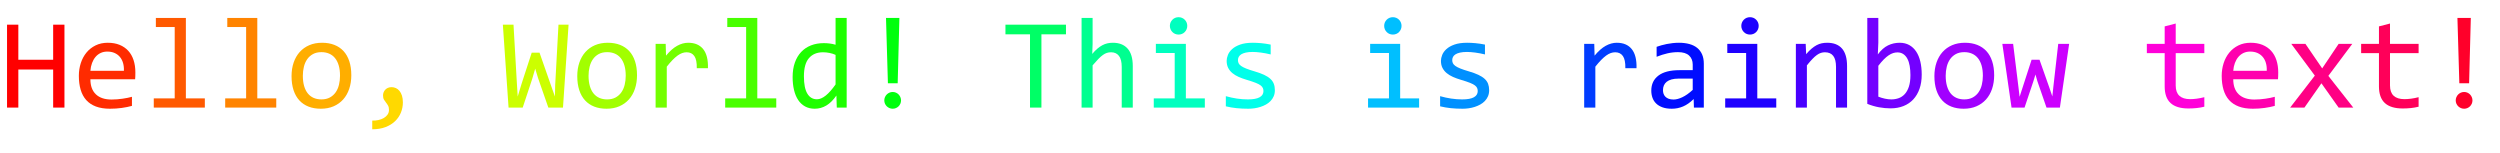
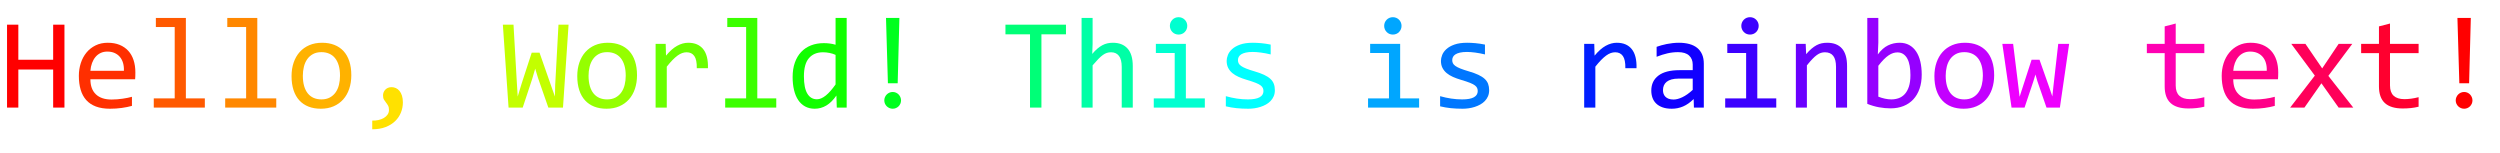
<svg xmlns="http://www.w3.org/2000/svg" width="307.891" height="18.734" viewBox="-0.0 0 307.891 18.734">
  <path fill="rgb(255, 0, 0)" d="M7.938 13.25H6.547V8.562H2.258V13.25H0.867V3.039H2.258V7.359H6.547V3.039H7.938Z" />
-   <path fill="rgb(255, 43, 0)" d="M16.672 8.914Q16.672 9.203 16.664 9.398Q16.656 9.594 16.641 9.766H11.133Q11.133 10.969 11.805 11.613Q12.477 12.258 13.742 12.258Q14.086 12.258 14.43 12.23Q14.773 12.203 15.094 12.156Q15.414 12.109 15.707 12.051Q16.0 11.992 16.25 11.922V13.039Q15.695 13.195 14.996 13.293Q14.297 13.391 13.547 13.391Q12.539 13.391 11.812 13.117Q11.086 12.844 10.621 12.324Q10.156 11.805 9.934 11.051Q9.711 10.297 9.711 9.344Q9.711 8.516 9.949 7.777Q10.188 7.039 10.645 6.48Q11.102 5.922 11.766 5.594Q12.43 5.266 13.273 5.266Q14.094 5.266 14.727 5.523Q15.359 5.781 15.793 6.254Q16.227 6.727 16.449 7.402Q16.672 8.078 16.672 8.914ZM15.258 8.719Q15.281 8.195 15.156 7.762Q15.031 7.328 14.77 7.016Q14.508 6.703 14.117 6.527Q13.727 6.352 13.211 6.352Q12.766 6.352 12.398 6.523Q12.031 6.695 11.766 7.008Q11.5 7.32 11.336 7.758Q11.172 8.195 11.133 8.719Z" />
+   <path fill="rgb(255, 47, 0)" d="M16.672 8.914Q16.672 9.203 16.664 9.398Q16.656 9.594 16.641 9.766H11.133Q11.133 10.969 11.805 11.613Q12.477 12.258 13.742 12.258Q14.086 12.258 14.43 12.23Q14.773 12.203 15.094 12.156Q15.414 12.109 15.707 12.051Q16.0 11.992 16.25 11.922V13.039Q15.695 13.195 14.996 13.293Q14.297 13.391 13.547 13.391Q12.539 13.391 11.812 13.117Q11.086 12.844 10.621 12.324Q10.156 11.805 9.934 11.051Q9.711 10.297 9.711 9.344Q9.711 8.516 9.949 7.777Q10.188 7.039 10.645 6.48Q11.102 5.922 11.766 5.594Q12.43 5.266 13.273 5.266Q14.094 5.266 14.727 5.523Q15.359 5.781 15.793 6.254Q16.227 6.727 16.449 7.402Q16.672 8.078 16.672 8.914ZM15.258 8.719Q15.281 8.195 15.156 7.762Q15.031 7.328 14.77 7.016Q14.508 6.703 14.117 6.527Q13.727 6.352 13.211 6.352Q12.766 6.352 12.398 6.523Q12.031 6.695 11.766 7.008Q11.5 7.32 11.336 7.758Q11.172 8.195 11.133 8.719Z" />
  <path fill="rgb(255, 89, 0)" d="M21.516 3.328H19.195V2.211H22.891V12.117H25.227V13.25H18.938V12.117H21.516Z" />
-   <path fill="rgb(255, 132, 0)" d="M30.312 3.328H27.992V2.211H31.688V12.117H34.023V13.25H27.734V12.117H30.312Z" />
-   <path fill="rgb(255, 174, 0)" d="M43.266 9.266Q43.266 10.18 43.008 10.941Q42.75 11.703 42.266 12.246Q41.781 12.789 41.086 13.09Q40.391 13.391 39.508 13.391Q38.664 13.391 37.996 13.129Q37.328 12.867 36.863 12.359Q36.398 11.852 36.152 11.102Q35.906 10.352 35.906 9.375Q35.906 8.461 36.164 7.707Q36.422 6.953 36.906 6.41Q37.391 5.867 38.086 5.566Q38.781 5.266 39.664 5.266Q40.508 5.266 41.176 5.527Q41.844 5.789 42.309 6.293Q42.773 6.797 43.02 7.547Q43.266 8.297 43.266 9.266ZM41.875 9.328Q41.875 8.602 41.715 8.059Q41.555 7.516 41.258 7.152Q40.961 6.789 40.535 6.605Q40.109 6.422 39.586 6.422Q38.977 6.422 38.543 6.66Q38.109 6.898 37.832 7.297Q37.555 7.695 37.426 8.223Q37.297 8.75 37.297 9.328Q37.297 10.055 37.457 10.602Q37.617 11.148 37.914 11.512Q38.211 11.875 38.633 12.059Q39.055 12.242 39.586 12.242Q40.195 12.242 40.629 12.004Q41.062 11.766 41.34 11.367Q41.617 10.969 41.746 10.441Q41.875 9.914 41.875 9.328Z" />
-   <path fill="rgb(255, 217, 0)" d="M45.844 14.852Q46.242 14.867 46.617 14.781Q46.992 14.695 47.277 14.527Q47.562 14.359 47.734 14.109Q47.906 13.859 47.906 13.539Q47.906 13.211 47.793 13.008Q47.68 12.805 47.539 12.633Q47.398 12.461 47.285 12.266Q47.172 12.07 47.172 11.742Q47.172 11.578 47.234 11.398Q47.297 11.219 47.426 11.07Q47.555 10.922 47.754 10.828Q47.953 10.734 48.227 10.734Q48.5 10.734 48.754 10.848Q49.008 10.961 49.199 11.195Q49.391 11.43 49.504 11.781Q49.617 12.133 49.617 12.609Q49.617 13.258 49.379 13.855Q49.141 14.453 48.668 14.914Q48.195 15.375 47.488 15.648Q46.781 15.922 45.844 15.922Z" />
-   <path fill="rgb(246, 255, 0)" d="" />
-   <path fill="rgb(204, 255, 0)" d="M70.023 3.039 69.336 13.25H67.531L66.266 9.617L65.914 8.453L65.547 9.711L64.375 13.25H62.633L61.93 3.039H63.242L63.641 9.984L63.758 11.891L64.25 10.273L65.484 6.484H66.445L67.867 10.547L68.344 11.891L68.375 10.484L68.781 3.039Z" />
-   <path fill="rgb(162, 255, 0)" d="M78.453 9.266Q78.453 10.18 78.195 10.941Q77.938 11.703 77.453 12.246Q76.969 12.789 76.273 13.09Q75.578 13.391 74.695 13.391Q73.852 13.391 73.184 13.129Q72.516 12.867 72.051 12.359Q71.586 11.852 71.34 11.102Q71.094 10.352 71.094 9.375Q71.094 8.461 71.352 7.707Q71.609 6.953 72.094 6.41Q72.578 5.867 73.273 5.566Q73.969 5.266 74.852 5.266Q75.695 5.266 76.363 5.527Q77.031 5.789 77.496 6.293Q77.961 6.797 78.207 7.547Q78.453 8.297 78.453 9.266ZM77.062 9.328Q77.062 8.602 76.902 8.059Q76.742 7.516 76.445 7.152Q76.148 6.789 75.723 6.605Q75.297 6.422 74.773 6.422Q74.164 6.422 73.73 6.66Q73.297 6.898 73.02 7.297Q72.742 7.695 72.613 8.223Q72.484 8.75 72.484 9.328Q72.484 10.055 72.645 10.602Q72.805 11.148 73.102 11.512Q73.398 11.875 73.82 12.059Q74.242 12.242 74.773 12.242Q75.383 12.242 75.816 12.004Q76.25 11.766 76.527 11.367Q76.805 10.969 76.934 10.441Q77.062 9.914 77.062 9.328Z" />
-   <path fill="rgb(115, 255, 0)" d="M80.742 5.406H81.984L82.023 6.852Q82.719 6.016 83.395 5.641Q84.07 5.266 84.758 5.266Q85.977 5.266 86.605 6.055Q87.234 6.844 87.188 8.398H85.812Q85.836 7.367 85.512 6.902Q85.188 6.438 84.562 6.438Q84.289 6.438 84.012 6.535Q83.734 6.633 83.441 6.848Q83.148 7.062 82.82 7.398Q82.492 7.734 82.117 8.211V13.25H80.742Z" />
-   <path fill="rgb(72, 255, 0)" d="M91.891 3.328H89.57V2.211H93.266V12.117H95.602V13.25H89.312V12.117H91.891Z" />
-   <path fill="rgb(30, 255, 0)" d="M97.617 9.492Q97.617 8.492 97.891 7.715Q98.164 6.938 98.668 6.402Q99.172 5.867 99.879 5.59Q100.586 5.312 101.453 5.312Q101.828 5.312 102.191 5.359Q102.555 5.406 102.906 5.508V2.211H104.273V13.25H103.055L103.008 11.766Q102.438 12.594 101.773 12.992Q101.109 13.391 100.336 13.391Q99.664 13.391 99.152 13.109Q98.641 12.828 98.301 12.316Q97.961 11.805 97.789 11.086Q97.617 10.367 97.617 9.492ZM99.008 9.406Q99.008 10.828 99.426 11.527Q99.844 12.227 100.609 12.227Q101.125 12.227 101.699 11.766Q102.273 11.305 102.906 10.398V6.758Q102.57 6.602 102.164 6.52Q101.758 6.438 101.359 6.438Q100.25 6.438 99.629 7.156Q99.008 7.875 99.008 9.406Z" />
-   <path fill="rgb(0, 255, 13)" d="M110.766 2.211 110.555 10.258H109.352L109.117 2.211ZM109.945 11.328Q110.156 11.328 110.344 11.41Q110.531 11.492 110.668 11.633Q110.805 11.773 110.887 11.965Q110.969 12.156 110.969 12.367Q110.969 12.578 110.887 12.766Q110.805 12.953 110.668 13.09Q110.531 13.227 110.344 13.309Q110.156 13.391 109.945 13.391Q109.727 13.391 109.539 13.309Q109.352 13.227 109.211 13.09Q109.07 12.953 108.988 12.766Q108.906 12.578 108.906 12.367Q108.906 12.156 108.988 11.965Q109.07 11.773 109.211 11.633Q109.352 11.492 109.539 11.41Q109.727 11.328 109.945 11.328Z" />
-   <path fill="rgb(0, 255, 60)" d="" />
-   <path fill="rgb(0, 255, 102)" d="M131.281 4.227H128.258V13.25H126.852V4.227H123.828V3.039H131.281Z" />
-   <path fill="rgb(0, 255, 144)" d="M139.508 13.25H138.148V8.242Q138.148 7.336 137.809 6.887Q137.469 6.438 136.836 6.438Q136.562 6.438 136.324 6.512Q136.086 6.586 135.828 6.77Q135.57 6.953 135.266 7.266Q134.961 7.578 134.562 8.047V13.25H133.203V2.211H134.562V5.406L134.516 6.641Q134.836 6.258 135.145 5.996Q135.453 5.734 135.762 5.57Q136.07 5.406 136.391 5.336Q136.711 5.266 137.055 5.266Q138.227 5.266 138.867 5.98Q139.508 6.695 139.508 8.133Z" />
-   <path fill="rgb(0, 255, 191)" d="M144.672 6.531H142.352V5.406H146.047V12.117H148.383V13.25H142.094V12.117H144.672ZM145.148 2.117Q145.375 2.117 145.57 2.199Q145.766 2.281 145.91 2.43Q146.055 2.578 146.137 2.77Q146.219 2.961 146.219 3.188Q146.219 3.406 146.137 3.602Q146.055 3.797 145.91 3.945Q145.766 4.094 145.57 4.176Q145.375 4.258 145.148 4.258Q144.922 4.258 144.727 4.176Q144.531 4.094 144.387 3.945Q144.242 3.797 144.16 3.602Q144.078 3.406 144.078 3.188Q144.078 2.961 144.16 2.77Q144.242 2.578 144.387 2.43Q144.531 2.281 144.727 2.199Q144.922 2.117 145.148 2.117Z" />
-   <path fill="rgb(0, 255, 234)" d="M157.008 11.109Q157.008 11.523 156.867 11.852Q156.727 12.18 156.484 12.434Q156.242 12.688 155.922 12.867Q155.602 13.047 155.238 13.164Q154.875 13.281 154.492 13.336Q154.109 13.391 153.742 13.391Q152.945 13.391 152.277 13.32Q151.609 13.25 150.969 13.094V11.844Q151.656 12.039 152.336 12.141Q153.016 12.242 153.688 12.242Q154.664 12.242 155.133 11.977Q155.602 11.711 155.602 11.219Q155.602 11.008 155.527 10.84Q155.453 10.672 155.258 10.52Q155.062 10.367 154.652 10.203Q154.242 10.039 153.531 9.828Q153.0 9.672 152.551 9.473Q152.102 9.273 151.773 9.0Q151.445 8.727 151.258 8.359Q151.07 7.992 151.07 7.492Q151.07 7.164 151.223 6.773Q151.375 6.383 151.742 6.047Q152.109 5.711 152.734 5.488Q153.359 5.266 154.297 5.266Q154.758 5.266 155.32 5.316Q155.883 5.367 156.492 5.492V6.703Q155.852 6.547 155.277 6.473Q154.703 6.398 154.281 6.398Q153.773 6.398 153.426 6.477Q153.078 6.555 152.863 6.691Q152.648 6.828 152.555 7.012Q152.461 7.195 152.461 7.406Q152.461 7.617 152.543 7.789Q152.625 7.961 152.848 8.121Q153.07 8.281 153.469 8.441Q153.867 8.602 154.508 8.789Q155.203 8.992 155.68 9.215Q156.156 9.438 156.453 9.711Q156.75 9.984 156.879 10.328Q157.008 10.672 157.008 11.109Z" />
-   <path fill="rgb(0, 234, 255)" d="" />
-   <path fill="rgb(0, 191, 255)" d="M171.062 6.531H168.742V5.406H172.438V12.117H174.773V13.25H168.484V12.117H171.062ZM171.539 2.117Q171.766 2.117 171.961 2.199Q172.156 2.281 172.301 2.43Q172.445 2.578 172.527 2.77Q172.609 2.961 172.609 3.188Q172.609 3.406 172.527 3.602Q172.445 3.797 172.301 3.945Q172.156 4.094 171.961 4.176Q171.766 4.258 171.539 4.258Q171.312 4.258 171.117 4.176Q170.922 4.094 170.777 3.945Q170.633 3.797 170.551 3.602Q170.469 3.406 170.469 3.188Q170.469 2.961 170.551 2.77Q170.633 2.578 170.777 2.43Q170.922 2.281 171.117 2.199Q171.312 2.117 171.539 2.117Z" />
-   <path fill="rgb(0, 144, 255)" d="M183.398 11.109Q183.398 11.523 183.258 11.852Q183.117 12.18 182.875 12.434Q182.633 12.688 182.312 12.867Q181.992 13.047 181.629 13.164Q181.266 13.281 180.883 13.336Q180.5 13.391 180.133 13.391Q179.336 13.391 178.668 13.32Q178.0 13.25 177.359 13.094V11.844Q178.047 12.039 178.727 12.141Q179.406 12.242 180.078 12.242Q181.055 12.242 181.523 11.977Q181.992 11.711 181.992 11.219Q181.992 11.008 181.918 10.84Q181.844 10.672 181.648 10.52Q181.453 10.367 181.043 10.203Q180.633 10.039 179.922 9.828Q179.391 9.672 178.941 9.473Q178.492 9.273 178.164 9.0Q177.836 8.727 177.648 8.359Q177.461 7.992 177.461 7.492Q177.461 7.164 177.613 6.773Q177.766 6.383 178.133 6.047Q178.5 5.711 179.125 5.488Q179.75 5.266 180.688 5.266Q181.148 5.266 181.711 5.316Q182.273 5.367 182.883 5.492V6.703Q182.242 6.547 181.668 6.473Q181.094 6.398 180.672 6.398Q180.164 6.398 179.816 6.477Q179.469 6.555 179.254 6.691Q179.039 6.828 178.945 7.012Q178.852 7.195 178.852 7.406Q178.852 7.617 178.934 7.789Q179.016 7.961 179.238 8.121Q179.461 8.281 179.859 8.441Q180.258 8.602 180.898 8.789Q181.594 8.992 182.07 9.215Q182.547 9.438 182.844 9.711Q183.141 9.984 183.27 10.328Q183.398 10.672 183.398 11.109Z" />
-   <path fill="rgb(0, 102, 255)" d="" />
-   <path fill="rgb(0, 60, 255)" d="M195.102 5.406H196.344L196.383 6.852Q197.078 6.016 197.754 5.641Q198.43 5.266 199.117 5.266Q200.336 5.266 200.965 6.055Q201.594 6.844 201.547 8.398H200.172Q200.195 7.367 199.871 6.902Q199.547 6.438 198.922 6.438Q198.648 6.438 198.371 6.535Q198.094 6.633 197.801 6.848Q197.508 7.062 197.18 7.398Q196.852 7.734 196.477 8.211V13.25H195.102Z" />
-   <path fill="rgb(0, 13, 255)" d="M208.617 13.25 208.586 12.195Q207.945 12.828 207.285 13.109Q206.625 13.391 205.898 13.391Q205.227 13.391 204.75 13.219Q204.273 13.047 203.965 12.746Q203.656 12.445 203.512 12.039Q203.367 11.633 203.367 11.156Q203.367 9.977 204.246 9.309Q205.125 8.641 206.844 8.641H208.469V7.953Q208.469 7.258 208.023 6.84Q207.578 6.422 206.664 6.422Q206.0 6.422 205.355 6.57Q204.711 6.719 204.023 6.992V5.766Q204.281 5.672 204.598 5.582Q204.914 5.492 205.266 5.422Q205.617 5.352 206.0 5.309Q206.383 5.266 206.773 5.266Q207.484 5.266 208.055 5.422Q208.625 5.578 209.02 5.898Q209.414 6.219 209.625 6.703Q209.836 7.188 209.836 7.844V13.25ZM208.469 9.68H206.742Q206.234 9.68 205.867 9.781Q205.5 9.883 205.266 10.07Q205.031 10.258 204.918 10.52Q204.805 10.781 204.805 11.109Q204.805 11.336 204.875 11.543Q204.945 11.75 205.102 11.91Q205.258 12.07 205.508 12.164Q205.758 12.258 206.117 12.258Q206.586 12.258 207.191 11.973Q207.797 11.688 208.469 11.07Z" />
-   <path fill="rgb(30, 0, 255)" d="M215.047 6.531H212.727V5.406H216.422V12.117H218.758V13.25H212.469V12.117H215.047ZM215.523 2.117Q215.75 2.117 215.945 2.199Q216.141 2.281 216.285 2.43Q216.43 2.578 216.512 2.77Q216.594 2.961 216.594 3.188Q216.594 3.406 216.512 3.602Q216.43 3.797 216.285 3.945Q216.141 4.094 215.945 4.176Q215.75 4.258 215.523 4.258Q215.297 4.258 215.102 4.176Q214.906 4.094 214.762 3.945Q214.617 3.797 214.535 3.602Q214.453 3.406 214.453 3.188Q214.453 2.961 214.535 2.77Q214.617 2.578 214.762 2.43Q214.906 2.281 215.102 2.199Q215.297 2.117 215.523 2.117Z" />
-   <path fill="rgb(72, 0, 255)" d="M221.172 5.406H222.383L222.438 6.672Q222.781 6.266 223.102 5.996Q223.422 5.727 223.73 5.562Q224.039 5.398 224.359 5.332Q224.68 5.266 225.023 5.266Q226.234 5.266 226.855 5.98Q227.477 6.695 227.477 8.133V13.25H226.117V8.242Q226.117 7.32 225.773 6.879Q225.43 6.438 224.75 6.438Q224.5 6.438 224.262 6.512Q224.023 6.586 223.766 6.77Q223.508 6.953 223.207 7.266Q222.906 7.578 222.531 8.047V13.25H221.172Z" />
-   <path fill="rgb(115, 0, 255)" d="M236.672 9.188Q236.672 10.164 236.402 10.934Q236.133 11.703 235.637 12.238Q235.141 12.773 234.43 13.059Q233.719 13.344 232.828 13.344Q232.133 13.344 231.406 13.211Q230.68 13.078 229.969 12.789V2.211H231.328V5.25L231.266 6.703Q231.852 5.914 232.52 5.59Q233.188 5.266 233.953 5.266Q234.625 5.266 235.133 5.547Q235.641 5.828 235.984 6.34Q236.328 6.852 236.5 7.574Q236.672 8.297 236.672 9.188ZM235.281 9.25Q235.281 8.633 235.191 8.117Q235.102 7.602 234.906 7.234Q234.711 6.867 234.406 6.66Q234.102 6.453 233.68 6.453Q233.422 6.453 233.156 6.535Q232.891 6.617 232.605 6.809Q232.32 7.0 232.004 7.316Q231.688 7.633 231.328 8.102V11.906Q231.727 12.062 232.141 12.152Q232.555 12.242 232.93 12.242Q233.398 12.242 233.824 12.094Q234.25 11.945 234.574 11.598Q234.898 11.25 235.09 10.676Q235.281 10.102 235.281 9.25Z" />
-   <path fill="rgb(161, 0, 255)" d="M245.594 9.266Q245.594 10.18 245.336 10.941Q245.078 11.703 244.594 12.246Q244.109 12.789 243.414 13.09Q242.719 13.391 241.836 13.391Q240.992 13.391 240.324 13.129Q239.656 12.867 239.191 12.359Q238.727 11.852 238.48 11.102Q238.234 10.352 238.234 9.375Q238.234 8.461 238.492 7.707Q238.75 6.953 239.234 6.41Q239.719 5.867 240.414 5.566Q241.109 5.266 241.992 5.266Q242.836 5.266 243.504 5.527Q244.172 5.789 244.637 6.293Q245.102 6.797 245.348 7.547Q245.594 8.297 245.594 9.266ZM244.203 9.328Q244.203 8.602 244.043 8.059Q243.883 7.516 243.586 7.152Q243.289 6.789 242.863 6.605Q242.438 6.422 241.914 6.422Q241.305 6.422 240.871 6.66Q240.438 6.898 240.16 7.297Q239.883 7.695 239.754 8.223Q239.625 8.75 239.625 9.328Q239.625 10.055 239.785 10.602Q239.945 11.148 240.242 11.512Q240.539 11.875 240.961 12.059Q241.383 12.242 241.914 12.242Q242.523 12.242 242.957 12.004Q243.391 11.766 243.668 11.367Q243.945 10.969 244.074 10.441Q244.203 9.914 244.203 9.328Z" />
-   <path fill="rgb(204, 0, 255)" d="M254.828 5.406 253.688 13.25H252.039L250.906 9.969L250.68 9.172L250.422 10.016L249.336 13.25H247.734L246.602 5.406H247.93L248.586 10.734L248.727 11.922L249.062 10.883L250.203 7.359H251.18L252.406 10.836L252.758 11.875L252.875 10.773L253.484 5.406Z" />
-   <path fill="rgb(247, 0, 255)" d="" />
-   <path fill="rgb(255, 0, 217)" d="M271.477 13.141Q271.016 13.258 270.523 13.309Q270.031 13.359 269.523 13.359Q268.047 13.359 267.32 12.691Q266.594 12.023 266.594 10.641V6.547H264.398V5.406H266.594V3.25L267.953 2.898V5.406H271.477V6.547H267.953V10.531Q267.953 11.375 268.402 11.793Q268.852 12.211 269.727 12.211Q270.102 12.211 270.547 12.152Q270.992 12.094 271.477 11.969Z" />
-   <path fill="rgb(255, 0, 174)" d="M280.578 8.914Q280.578 9.203 280.57 9.398Q280.562 9.594 280.547 9.766H275.039Q275.039 10.969 275.711 11.613Q276.383 12.258 277.648 12.258Q277.992 12.258 278.336 12.23Q278.68 12.203 279.0 12.156Q279.32 12.109 279.613 12.051Q279.906 11.992 280.156 11.922V13.039Q279.602 13.195 278.902 13.293Q278.203 13.391 277.453 13.391Q276.445 13.391 275.719 13.117Q274.992 12.844 274.527 12.324Q274.062 11.805 273.84 11.051Q273.617 10.297 273.617 9.344Q273.617 8.516 273.855 7.777Q274.094 7.039 274.551 6.48Q275.008 5.922 275.672 5.594Q276.336 5.266 277.18 5.266Q278.0 5.266 278.633 5.523Q279.266 5.781 279.699 6.254Q280.133 6.727 280.355 7.402Q280.578 8.078 280.578 8.914ZM279.164 8.719Q279.188 8.195 279.062 7.762Q278.938 7.328 278.676 7.016Q278.414 6.703 278.023 6.527Q277.633 6.352 277.117 6.352Q276.672 6.352 276.305 6.523Q275.938 6.695 275.672 7.008Q275.406 7.32 275.242 7.758Q275.078 8.195 275.039 8.719Z" />
-   <path fill="rgb(255, 0, 132)" d="M289.82 13.25H288.016L285.898 10.258L283.805 13.25H282.047L285.086 9.312L282.188 5.406H283.93L285.992 8.422L288.016 5.406H289.695L286.75 9.344Z" />
-   <path fill="rgb(255, 0, 89)" d="M297.867 13.141Q297.406 13.258 296.914 13.309Q296.422 13.359 295.914 13.359Q294.438 13.359 293.711 12.691Q292.984 12.023 292.984 10.641V6.547H290.789V5.406H292.984V3.25L294.344 2.898V5.406H297.867V6.547H294.344V10.531Q294.344 11.375 294.793 11.793Q295.242 12.211 296.117 12.211Q296.492 12.211 296.938 12.152Q297.383 12.094 297.867 11.969Z" />
-   <path fill="rgb(255, 0, 42)" d="M304.297 2.211 304.086 10.258H302.883L302.648 2.211ZM303.477 11.328Q303.688 11.328 303.875 11.41Q304.062 11.492 304.199 11.633Q304.336 11.773 304.418 11.965Q304.5 12.156 304.5 12.367Q304.5 12.578 304.418 12.766Q304.336 12.953 304.199 13.09Q304.062 13.227 303.875 13.309Q303.688 13.391 303.477 13.391Q303.258 13.391 303.07 13.309Q302.883 13.227 302.742 13.09Q302.602 12.953 302.52 12.766Q302.438 12.578 302.438 12.367Q302.438 12.156 302.52 11.965Q302.602 11.773 302.742 11.633Q302.883 11.492 303.07 11.41Q303.258 11.328 303.477 11.328Z" />
+   <path fill="rgb(255, 136, 0)" d="M30.312 3.328H27.992V2.211H31.688V12.117H34.023V13.25H27.734V12.117H30.312Z" />
+   <path fill="rgb(255, 178, 0)" d="M43.266 9.266Q43.266 10.18 43.008 10.941Q42.75 11.703 42.266 12.246Q41.781 12.789 41.086 13.09Q40.391 13.391 39.508 13.391Q38.664 13.391 37.996 13.129Q37.328 12.867 36.863 12.359Q36.398 11.852 36.152 11.102Q35.906 10.352 35.906 9.375Q35.906 8.461 36.164 7.707Q36.422 6.953 36.906 6.41Q37.391 5.867 38.086 5.566Q38.781 5.266 39.664 5.266Q40.508 5.266 41.176 5.527Q41.844 5.789 42.309 6.293Q42.773 6.797 43.02 7.547Q43.266 8.297 43.266 9.266ZM41.875 9.328Q41.875 8.602 41.715 8.059Q41.555 7.516 41.258 7.152Q40.961 6.789 40.535 6.605Q40.109 6.422 39.586 6.422Q38.977 6.422 38.543 6.66Q38.109 6.898 37.832 7.297Q37.555 7.695 37.426 8.223Q37.297 8.75 37.297 9.328Q37.297 10.055 37.457 10.602Q37.617 11.148 37.914 11.512Q38.211 11.875 38.633 12.059Q39.055 12.242 39.586 12.242Q40.195 12.242 40.629 12.004Q41.062 11.766 41.34 11.367Q41.617 10.969 41.746 10.441Q41.875 9.914 41.875 9.328Z" />
+   <path fill="rgb(255, 225, 0)" d="M45.844 14.852Q46.242 14.867 46.617 14.781Q46.992 14.695 47.277 14.527Q47.562 14.359 47.734 14.109Q47.906 13.859 47.906 13.539Q47.906 13.211 47.793 13.008Q47.68 12.805 47.539 12.633Q47.398 12.461 47.285 12.266Q47.172 12.07 47.172 11.742Q47.172 11.578 47.234 11.398Q47.297 11.219 47.426 11.07Q47.555 10.922 47.754 10.828Q47.953 10.734 48.227 10.734Q48.5 10.734 48.754 10.848Q49.008 10.961 49.199 11.195Q49.391 11.43 49.504 11.781Q49.617 12.133 49.617 12.609Q49.617 13.258 49.379 13.855Q49.141 14.453 48.668 14.914Q48.195 15.375 47.488 15.648Q46.781 15.922 45.844 15.922Z" />
+   <path fill="rgb(238, 255, 0)" d="" />
+   <path fill="rgb(195, 255, 0)" d="M70.023 3.039 69.336 13.25H67.531L66.266 9.617L65.914 8.453L65.547 9.711L64.375 13.25H62.633L61.93 3.039H63.242L63.641 9.984L63.758 11.891L64.25 10.273L65.484 6.484H66.445L67.867 10.547L68.344 11.891L68.375 10.484L68.781 3.039Z" />
+   <path fill="rgb(149, 255, 0)" d="M78.453 9.266Q78.453 10.18 78.195 10.941Q77.938 11.703 77.453 12.246Q76.969 12.789 76.273 13.09Q75.578 13.391 74.695 13.391Q73.852 13.391 73.184 13.129Q72.516 12.867 72.051 12.359Q71.586 11.852 71.34 11.102Q71.094 10.352 71.094 9.375Q71.094 8.461 71.352 7.707Q71.609 6.953 72.094 6.41Q72.578 5.867 73.273 5.566Q73.969 5.266 74.852 5.266Q75.695 5.266 76.363 5.527Q77.031 5.789 77.496 6.293Q77.961 6.797 78.207 7.547Q78.453 8.297 78.453 9.266ZM77.062 9.328Q77.062 8.602 76.902 8.059Q76.742 7.516 76.445 7.152Q76.148 6.789 75.723 6.605Q75.297 6.422 74.773 6.422Q74.164 6.422 73.73 6.66Q73.297 6.898 73.02 7.297Q72.742 7.695 72.613 8.223Q72.484 8.75 72.484 9.328Q72.484 10.055 72.645 10.602Q72.805 11.148 73.102 11.512Q73.398 11.875 73.82 12.059Q74.242 12.242 74.773 12.242Q75.383 12.242 75.816 12.004Q76.25 11.766 76.527 11.367Q76.805 10.969 76.934 10.441Q77.062 9.914 77.062 9.328Z" />
+   <path fill="rgb(106, 255, 0)" d="M80.742 5.406H81.984L82.023 6.852Q82.719 6.016 83.395 5.641Q84.07 5.266 84.758 5.266Q85.977 5.266 86.605 6.055Q87.234 6.844 87.188 8.398H85.812Q85.836 7.367 85.512 6.902Q85.188 6.438 84.562 6.438Q84.289 6.438 84.012 6.535Q83.734 6.633 83.441 6.848Q83.148 7.062 82.82 7.398Q82.492 7.734 82.117 8.211V13.25H80.742Z" />
+   <path fill="rgb(59, 255, 0)" d="M91.891 3.328H89.57V2.211H93.266V12.117H95.602V13.25H89.312V12.117H91.891Z" />
+   <path fill="rgb(17, 255, 0)" d="M97.617 9.492Q97.617 8.492 97.891 7.715Q98.164 6.938 98.668 6.402Q99.172 5.867 99.879 5.59Q100.586 5.312 101.453 5.312Q101.828 5.312 102.191 5.359Q102.555 5.406 102.906 5.508V2.211H104.273V13.25H103.055L103.008 11.766Q102.438 12.594 101.773 12.992Q101.109 13.391 100.336 13.391Q99.664 13.391 99.152 13.109Q98.641 12.828 98.301 12.316Q97.961 11.805 97.789 11.086Q97.617 10.367 97.617 9.492ZM99.008 9.406Q99.008 10.828 99.426 11.527Q99.844 12.227 100.609 12.227Q101.125 12.227 101.699 11.766Q102.273 11.305 102.906 10.398V6.758Q102.57 6.602 102.164 6.52Q101.758 6.438 101.359 6.438Q100.25 6.438 99.629 7.156Q99.008 7.875 99.008 9.406Z" />
+   <path fill="rgb(0, 255, 30)" d="M110.766 2.211 110.555 10.258H109.352L109.117 2.211ZM109.945 11.328Q110.156 11.328 110.344 11.41Q110.531 11.492 110.668 11.633Q110.805 11.773 110.887 11.965Q110.969 12.156 110.969 12.367Q110.969 12.578 110.887 12.766Q110.805 12.953 110.668 13.09Q110.531 13.227 110.344 13.309Q110.156 13.391 109.945 13.391Q109.727 13.391 109.539 13.309Q109.352 13.227 109.211 13.09Q109.07 12.953 108.988 12.766Q108.906 12.578 108.906 12.367Q108.906 12.156 108.988 11.965Q109.07 11.773 109.211 11.633Q109.352 11.492 109.539 11.41Q109.727 11.328 109.945 11.328Z" />
+   <path fill="rgb(0, 255, 77)" d="" />
+   <path fill="rgb(0, 255, 119)" d="M131.281 4.227H128.258V13.25H126.852V4.227H123.828V3.039H131.281Z" />
+   <path fill="rgb(0, 255, 166)" d="M139.508 13.25H138.148V8.242Q138.148 7.336 137.809 6.887Q137.469 6.438 136.836 6.438Q136.562 6.438 136.324 6.512Q136.086 6.586 135.828 6.77Q135.57 6.953 135.266 7.266Q134.961 7.578 134.562 8.047V13.25H133.203V2.211H134.562V5.406L134.516 6.641Q134.836 6.258 135.145 5.996Q135.453 5.734 135.762 5.57Q136.07 5.406 136.391 5.336Q136.711 5.266 137.055 5.266Q138.227 5.266 138.867 5.98Q139.508 6.695 139.508 8.133Z" />
+   <path fill="rgb(0, 255, 208)" d="M144.672 6.531H142.352V5.406H146.047V12.117H148.383V13.25H142.094V12.117H144.672ZM145.148 2.117Q145.375 2.117 145.57 2.199Q145.766 2.281 145.91 2.43Q146.055 2.578 146.137 2.77Q146.219 2.961 146.219 3.188Q146.219 3.406 146.137 3.602Q146.055 3.797 145.91 3.945Q145.766 4.094 145.57 4.176Q145.375 4.258 145.148 4.258Q144.922 4.258 144.727 4.176Q144.531 4.094 144.387 3.945Q144.242 3.797 144.16 3.602Q144.078 3.406 144.078 3.188Q144.078 2.961 144.16 2.77Q144.242 2.578 144.387 2.43Q144.531 2.281 144.727 2.199Q144.922 2.117 145.148 2.117Z" />
+   <path fill="rgb(0, 255, 255)" d="M157.008 11.109Q157.008 11.523 156.867 11.852Q156.727 12.18 156.484 12.434Q156.242 12.688 155.922 12.867Q155.602 13.047 155.238 13.164Q154.875 13.281 154.492 13.336Q154.109 13.391 153.742 13.391Q152.945 13.391 152.277 13.32Q151.609 13.25 150.969 13.094V11.844Q151.656 12.039 152.336 12.141Q153.016 12.242 153.688 12.242Q154.664 12.242 155.133 11.977Q155.602 11.711 155.602 11.219Q155.602 11.008 155.527 10.84Q155.453 10.672 155.258 10.52Q155.062 10.367 154.652 10.203Q154.242 10.039 153.531 9.828Q153.0 9.672 152.551 9.473Q152.102 9.273 151.773 9.0Q151.445 8.727 151.258 8.359Q151.07 7.992 151.07 7.492Q151.07 7.164 151.223 6.773Q151.375 6.383 151.742 6.047Q152.109 5.711 152.734 5.488Q153.359 5.266 154.297 5.266Q154.758 5.266 155.32 5.316Q155.883 5.367 156.492 5.492V6.703Q155.852 6.547 155.277 6.473Q154.703 6.398 154.281 6.398Q153.773 6.398 153.426 6.477Q153.078 6.555 152.863 6.691Q152.648 6.828 152.555 7.012Q152.461 7.195 152.461 7.406Q152.461 7.617 152.543 7.789Q152.625 7.961 152.848 8.121Q153.07 8.281 153.469 8.441Q153.867 8.602 154.508 8.789Q155.203 8.992 155.68 9.215Q156.156 9.438 156.453 9.711Q156.75 9.984 156.879 10.328Q157.008 10.672 157.008 11.109Z" />
+   <path fill="rgb(0, 208, 255)" d="" />
+   <path fill="rgb(0, 166, 255)" d="M171.062 6.531H168.742V5.406H172.438V12.117H174.773V13.25H168.484V12.117H171.062ZM171.539 2.117Q171.766 2.117 171.961 2.199Q172.156 2.281 172.301 2.43Q172.445 2.578 172.527 2.77Q172.609 2.961 172.609 3.188Q172.609 3.406 172.527 3.602Q172.445 3.797 172.301 3.945Q172.156 4.094 171.961 4.176Q171.766 4.258 171.539 4.258Q171.312 4.258 171.117 4.176Q170.922 4.094 170.777 3.945Q170.633 3.797 170.551 3.602Q170.469 3.406 170.469 3.188Q170.469 2.961 170.551 2.77Q170.633 2.578 170.777 2.43Q170.922 2.281 171.117 2.199Q171.312 2.117 171.539 2.117Z" />
+   <path fill="rgb(0, 119, 255)" d="M183.398 11.109Q183.398 11.523 183.258 11.852Q183.117 12.18 182.875 12.434Q182.633 12.688 182.312 12.867Q181.992 13.047 181.629 13.164Q181.266 13.281 180.883 13.336Q180.5 13.391 180.133 13.391Q179.336 13.391 178.668 13.32Q178.0 13.25 177.359 13.094V11.844Q178.047 12.039 178.727 12.141Q179.406 12.242 180.078 12.242Q181.055 12.242 181.523 11.977Q181.992 11.711 181.992 11.219Q181.992 11.008 181.918 10.84Q181.844 10.672 181.648 10.52Q181.453 10.367 181.043 10.203Q180.633 10.039 179.922 9.828Q179.391 9.672 178.941 9.473Q178.492 9.273 178.164 9.0Q177.836 8.727 177.648 8.359Q177.461 7.992 177.461 7.492Q177.461 7.164 177.613 6.773Q177.766 6.383 178.133 6.047Q178.5 5.711 179.125 5.488Q179.75 5.266 180.688 5.266Q181.148 5.266 181.711 5.316Q182.273 5.367 182.883 5.492V6.703Q182.242 6.547 181.668 6.473Q181.094 6.398 180.672 6.398Q180.164 6.398 179.816 6.477Q179.469 6.555 179.254 6.691Q179.039 6.828 178.945 7.012Q178.852 7.195 178.852 7.406Q178.852 7.617 178.934 7.789Q179.016 7.961 179.238 8.121Q179.461 8.281 179.859 8.441Q180.258 8.602 180.898 8.789Q181.594 8.992 182.07 9.215Q182.547 9.438 182.844 9.711Q183.141 9.984 183.27 10.328Q183.398 10.672 183.398 11.109Z" />
+   <path fill="rgb(0, 76, 255)" d="" />
+   <path fill="rgb(0, 30, 255)" d="M195.102 5.406H196.344L196.383 6.852Q197.078 6.016 197.754 5.641Q198.43 5.266 199.117 5.266Q200.336 5.266 200.965 6.055Q201.594 6.844 201.547 8.398H200.172Q200.195 7.367 199.871 6.902Q199.547 6.438 198.922 6.438Q198.648 6.438 198.371 6.535Q198.094 6.633 197.801 6.848Q197.508 7.062 197.18 7.398Q196.852 7.734 196.477 8.211V13.25H195.102Z" />
+   <path fill="rgb(17, 0, 255)" d="M208.617 13.25 208.586 12.195Q207.945 12.828 207.285 13.109Q206.625 13.391 205.898 13.391Q205.227 13.391 204.75 13.219Q204.273 13.047 203.965 12.746Q203.656 12.445 203.512 12.039Q203.367 11.633 203.367 11.156Q203.367 9.977 204.246 9.309Q205.125 8.641 206.844 8.641H208.469V7.953Q208.469 7.258 208.023 6.84Q207.578 6.422 206.664 6.422Q206.0 6.422 205.355 6.57Q204.711 6.719 204.023 6.992V5.766Q204.281 5.672 204.598 5.582Q204.914 5.492 205.266 5.422Q205.617 5.352 206.0 5.309Q206.383 5.266 206.773 5.266Q207.484 5.266 208.055 5.422Q208.625 5.578 209.02 5.898Q209.414 6.219 209.625 6.703Q209.836 7.188 209.836 7.844V13.25ZM208.469 9.68H206.742Q206.234 9.68 205.867 9.781Q205.5 9.883 205.266 10.07Q205.031 10.258 204.918 10.52Q204.805 10.781 204.805 11.109Q204.805 11.336 204.875 11.543Q204.945 11.75 205.102 11.91Q205.258 12.07 205.508 12.164Q205.758 12.258 206.117 12.258Q206.586 12.258 207.191 11.973Q207.797 11.688 208.469 11.07Z" />
+   <path fill="rgb(60, 0, 255)" d="M215.047 6.531H212.727V5.406H216.422V12.117H218.758V13.25H212.469V12.117H215.047ZM215.523 2.117Q215.75 2.117 215.945 2.199Q216.141 2.281 216.285 2.43Q216.43 2.578 216.512 2.77Q216.594 2.961 216.594 3.188Q216.594 3.406 216.512 3.602Q216.43 3.797 216.285 3.945Q216.141 4.094 215.945 4.176Q215.75 4.258 215.523 4.258Q215.297 4.258 215.102 4.176Q214.906 4.094 214.762 3.945Q214.617 3.797 214.535 3.602Q214.453 3.406 214.453 3.188Q214.453 2.961 214.535 2.77Q214.617 2.578 214.762 2.43Q214.906 2.281 215.102 2.199Q215.297 2.117 215.523 2.117Z" />
+   <path fill="rgb(106, 0, 255)" d="M221.172 5.406H222.383L222.438 6.672Q222.781 6.266 223.102 5.996Q223.422 5.727 223.73 5.562Q224.039 5.398 224.359 5.332Q224.68 5.266 225.023 5.266Q226.234 5.266 226.855 5.98Q227.477 6.695 227.477 8.133V13.25H226.117V8.242Q226.117 7.32 225.773 6.879Q225.43 6.438 224.75 6.438Q224.5 6.438 224.262 6.512Q224.023 6.586 223.766 6.77Q223.508 6.953 223.207 7.266Q222.906 7.578 222.531 8.047V13.25H221.172Z" />
+   <path fill="rgb(149, 0, 255)" d="M236.672 9.188Q236.672 10.164 236.402 10.934Q236.133 11.703 235.637 12.238Q235.141 12.773 234.43 13.059Q233.719 13.344 232.828 13.344Q232.133 13.344 231.406 13.211Q230.68 13.078 229.969 12.789V2.211H231.328V5.25L231.266 6.703Q231.852 5.914 232.52 5.59Q233.188 5.266 233.953 5.266Q234.625 5.266 235.133 5.547Q235.641 5.828 235.984 6.34Q236.328 6.852 236.5 7.574Q236.672 8.297 236.672 9.188ZM235.281 9.25Q235.281 8.633 235.191 8.117Q235.102 7.602 234.906 7.234Q234.711 6.867 234.406 6.66Q234.102 6.453 233.68 6.453Q233.422 6.453 233.156 6.535Q232.891 6.617 232.605 6.809Q232.32 7.0 232.004 7.316Q231.688 7.633 231.328 8.102V11.906Q231.727 12.062 232.141 12.152Q232.555 12.242 232.93 12.242Q233.398 12.242 233.824 12.094Q234.25 11.945 234.574 11.598Q234.898 11.25 235.09 10.676Q235.281 10.102 235.281 9.25Z" />
+   <path fill="rgb(195, 0, 255)" d="M245.594 9.266Q245.594 10.18 245.336 10.941Q245.078 11.703 244.594 12.246Q244.109 12.789 243.414 13.09Q242.719 13.391 241.836 13.391Q240.992 13.391 240.324 13.129Q239.656 12.867 239.191 12.359Q238.727 11.852 238.48 11.102Q238.234 10.352 238.234 9.375Q238.234 8.461 238.492 7.707Q238.75 6.953 239.234 6.41Q239.719 5.867 240.414 5.566Q241.109 5.266 241.992 5.266Q242.836 5.266 243.504 5.527Q244.172 5.789 244.637 6.293Q245.102 6.797 245.348 7.547Q245.594 8.297 245.594 9.266ZM244.203 9.328Q244.203 8.602 244.043 8.059Q243.883 7.516 243.586 7.152Q243.289 6.789 242.863 6.605Q242.438 6.422 241.914 6.422Q241.305 6.422 240.871 6.66Q240.438 6.898 240.16 7.297Q239.883 7.695 239.754 8.223Q239.625 8.75 239.625 9.328Q239.625 10.055 239.785 10.602Q239.945 11.148 240.242 11.512Q240.539 11.875 240.961 12.059Q241.383 12.242 241.914 12.242Q242.523 12.242 242.957 12.004Q243.391 11.766 243.668 11.367Q243.945 10.969 244.074 10.441Q244.203 9.914 244.203 9.328Z" />
+   <path fill="rgb(238, 0, 255)" d="M254.828 5.406 253.688 13.25H252.039L250.906 9.969L250.68 9.172L250.422 10.016L249.336 13.25H247.734L246.602 5.406H247.93L248.586 10.734L248.727 11.922L249.062 10.883L250.203 7.359H251.18L252.406 10.836L252.758 11.875L252.875 10.773L253.484 5.406Z" />
+   <path fill="rgb(255, 0, 225)" d="" />
+   <path fill="rgb(255, 0, 178)" d="M271.477 13.141Q271.016 13.258 270.523 13.309Q270.031 13.359 269.523 13.359Q268.047 13.359 267.32 12.691Q266.594 12.023 266.594 10.641V6.547H264.398V5.406H266.594V3.25L267.953 2.898V5.406H271.477V6.547H267.953V10.531Q267.953 11.375 268.402 11.793Q268.852 12.211 269.727 12.211Q270.102 12.211 270.547 12.152Q270.992 12.094 271.477 11.969Z" />
+   <path fill="rgb(255, 0, 136)" d="M280.578 8.914Q280.578 9.203 280.57 9.398Q280.562 9.594 280.547 9.766H275.039Q275.039 10.969 275.711 11.613Q276.383 12.258 277.648 12.258Q277.992 12.258 278.336 12.23Q278.68 12.203 279.0 12.156Q279.32 12.109 279.613 12.051Q279.906 11.992 280.156 11.922V13.039Q279.602 13.195 278.902 13.293Q278.203 13.391 277.453 13.391Q276.445 13.391 275.719 13.117Q274.992 12.844 274.527 12.324Q274.062 11.805 273.84 11.051Q273.617 10.297 273.617 9.344Q273.617 8.516 273.855 7.777Q274.094 7.039 274.551 6.48Q275.008 5.922 275.672 5.594Q276.336 5.266 277.18 5.266Q278.0 5.266 278.633 5.523Q279.266 5.781 279.699 6.254Q280.133 6.727 280.355 7.402Q280.578 8.078 280.578 8.914ZM279.164 8.719Q279.188 8.195 279.062 7.762Q278.938 7.328 278.676 7.016Q278.414 6.703 278.023 6.527Q277.633 6.352 277.117 6.352Q276.672 6.352 276.305 6.523Q275.938 6.695 275.672 7.008Q275.406 7.32 275.242 7.758Q275.078 8.195 275.039 8.719Z" />
+   <path fill="rgb(255, 0, 89)" d="M289.82 13.25H288.016L285.898 10.258L283.805 13.25H282.047L285.086 9.312L282.188 5.406H283.93L285.992 8.422L288.016 5.406H289.695L286.75 9.344Z" />
+   <path fill="rgb(255, 0, 47)" d="M297.867 13.141Q297.406 13.258 296.914 13.309Q296.422 13.359 295.914 13.359Q294.438 13.359 293.711 12.691Q292.984 12.023 292.984 10.641V6.547H290.789V5.406H292.984V3.25L294.344 2.898V5.406H297.867V6.547H294.344V10.531Q294.344 11.375 294.793 11.793Q295.242 12.211 296.117 12.211Q296.492 12.211 296.938 12.152Q297.383 12.094 297.867 11.969Z" />
+   <path fill="rgb(255, 0, 0)" d="M304.297 2.211 304.086 10.258H302.883L302.648 2.211ZM303.477 11.328Q303.688 11.328 303.875 11.41Q304.062 11.492 304.199 11.633Q304.336 11.773 304.418 11.965Q304.5 12.156 304.5 12.367Q304.5 12.578 304.418 12.766Q304.336 12.953 304.199 13.09Q304.062 13.227 303.875 13.309Q303.688 13.391 303.477 13.391Q303.258 13.391 303.07 13.309Q302.883 13.227 302.742 13.09Q302.602 12.953 302.52 12.766Q302.438 12.578 302.438 12.367Q302.438 12.156 302.52 11.965Q302.602 11.773 302.742 11.633Q302.883 11.492 303.07 11.41Q303.258 11.328 303.477 11.328Z" />
</svg>
